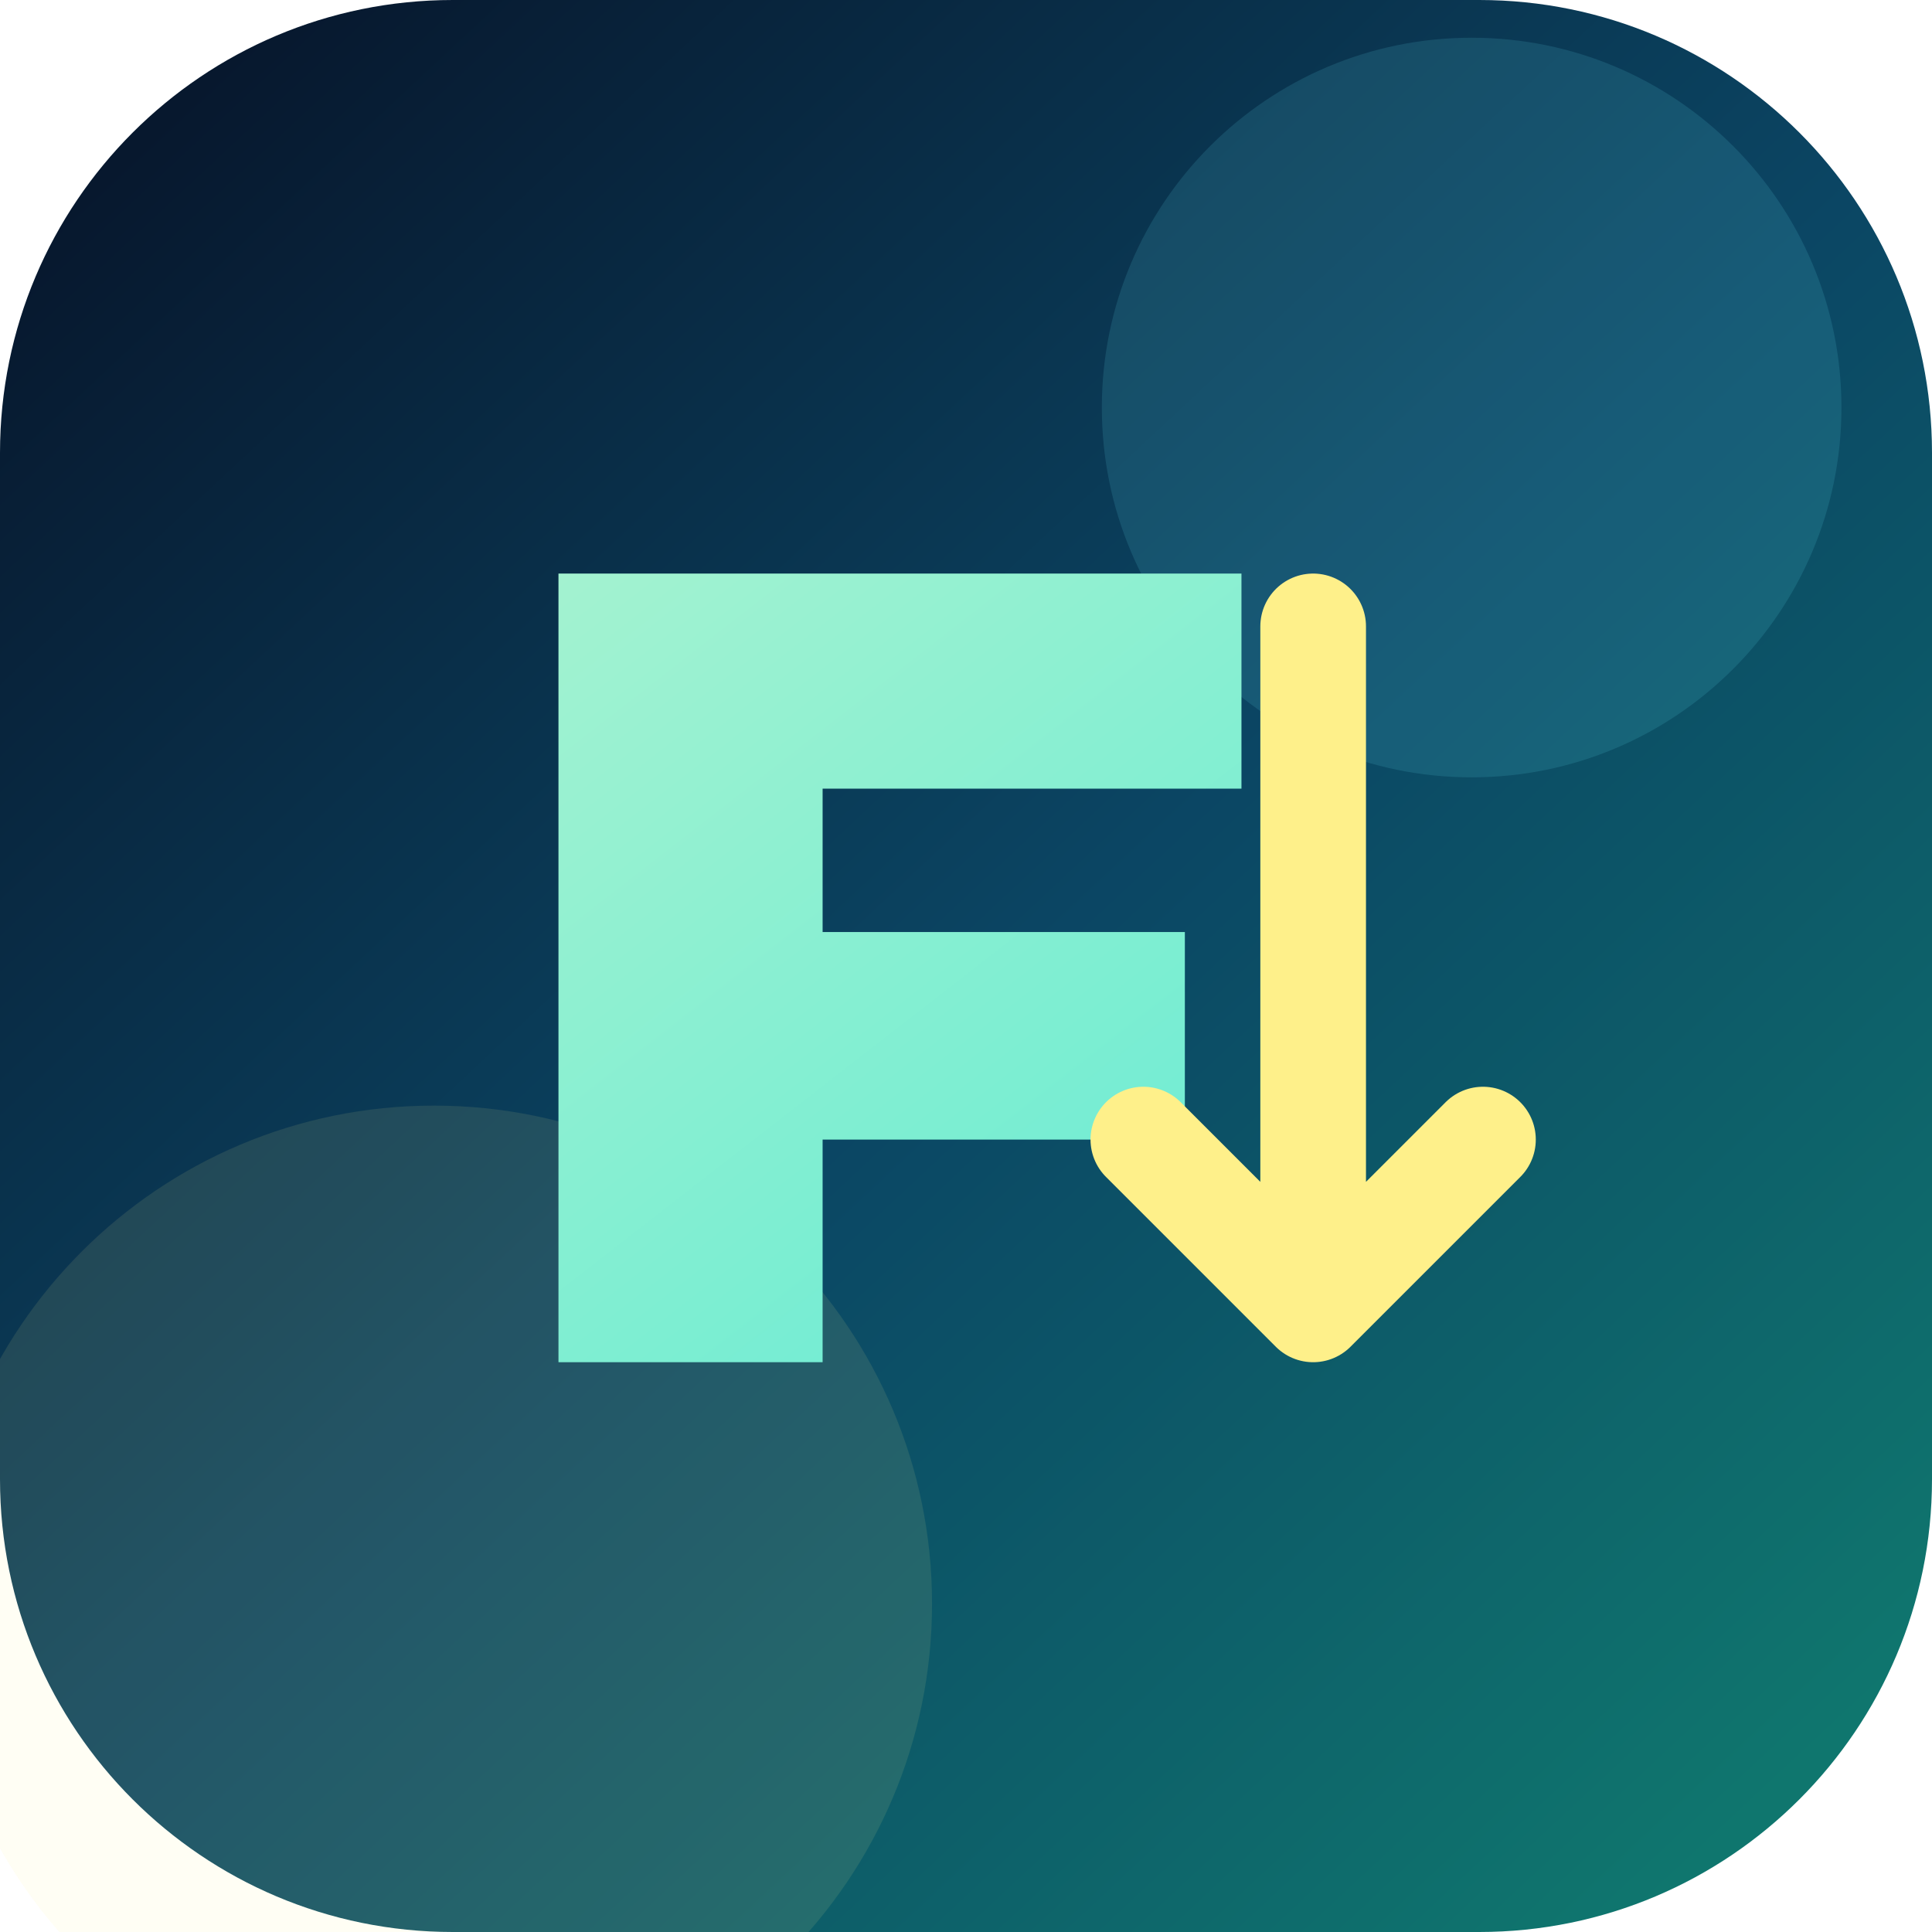
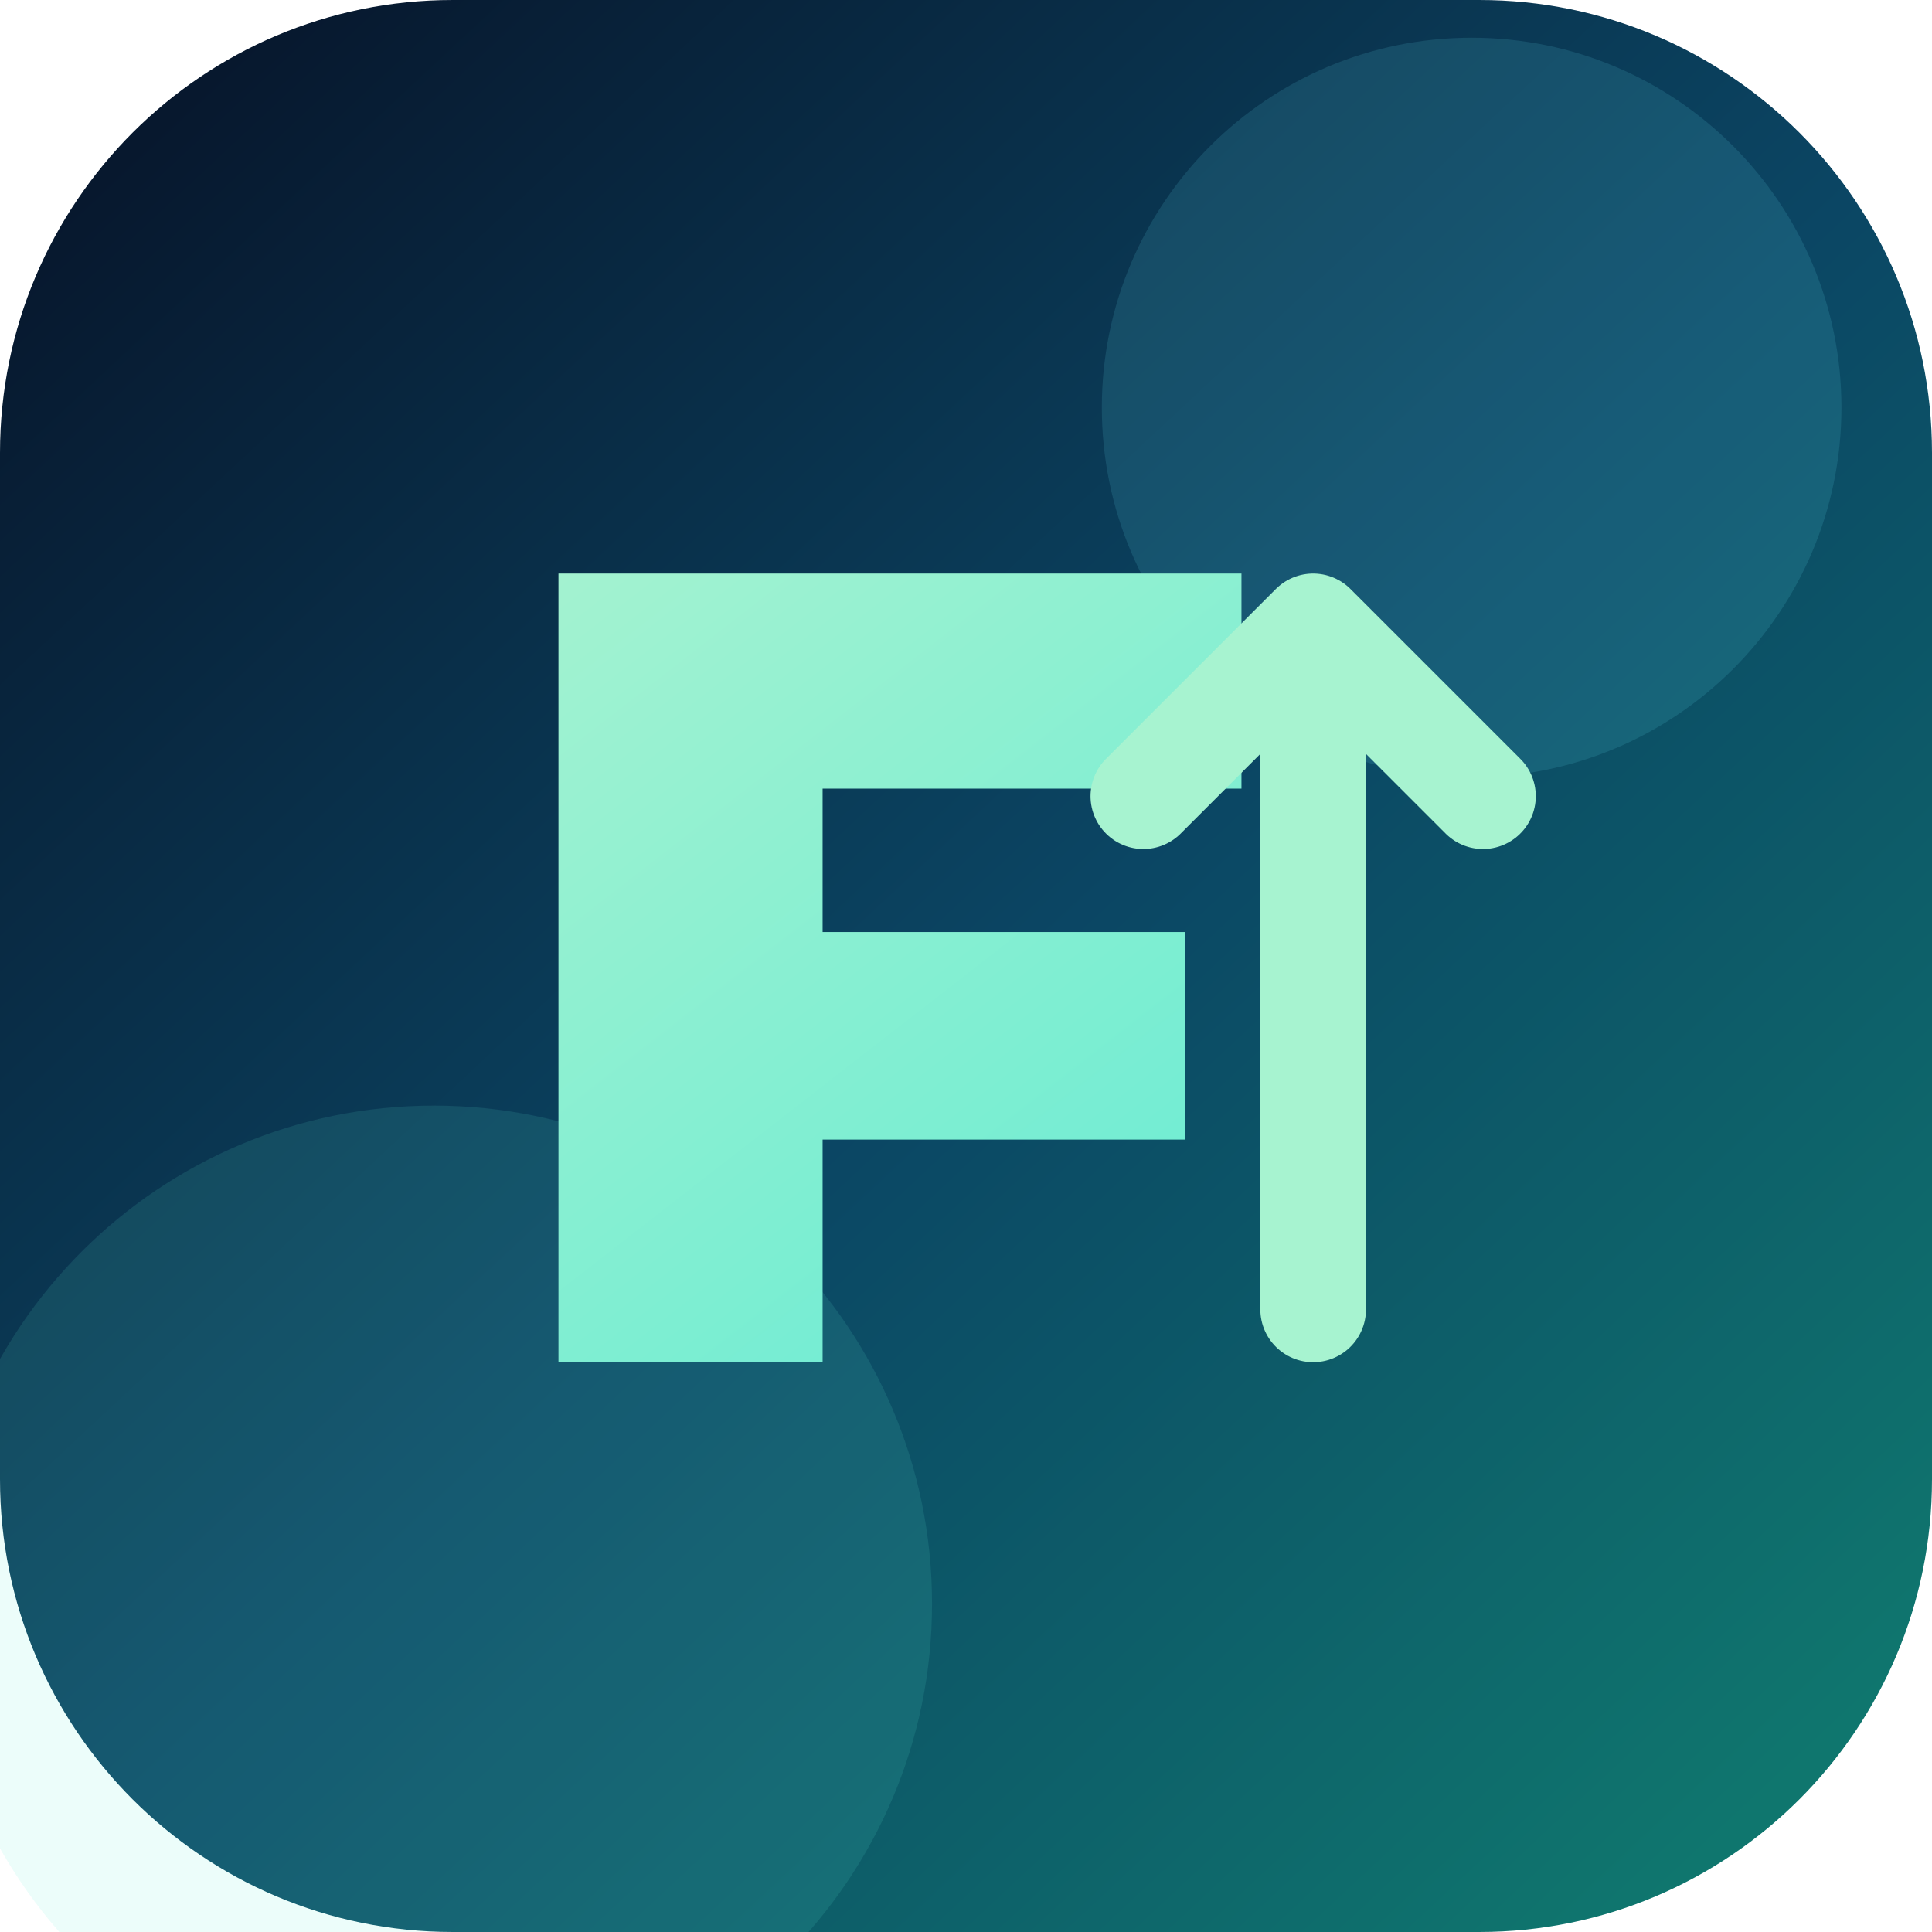
<svg xmlns="http://www.w3.org/2000/svg" viewBox="0 0 512 512">
  <defs>
    <linearGradient id="background" x1="45" y1="30" x2="465" y2="480" gradientUnits="userSpaceOnUse">
      <stop stop-color="#07182e" />
      <stop offset=".52" stop-color="#0b4664" />
      <stop offset="1" stop-color="#0f766e" />
    </linearGradient>
    <linearGradient id="mark" x1="154" y1="125" x2="360" y2="390" gradientUnits="userSpaceOnUse">
      <stop stop-color="#a7f3d0" />
      <stop offset="1" stop-color="#5eead4" />
    </linearGradient>
  </defs>
  <rect width="512" height="512" rx="120" fill="url(#background)" />
  <circle cx="390" cy="108" r="98" fill="#67e8f9" opacity=".13" />
-   <circle cx="115" cy="425" r="132" fill="#fef08a" opacity=".1" />
+   <circle cx="115" cy="425" r="132" fill="#5eead4" opacity=".12" />
  <path d="M148 361V152h181v57H218v38h96v55h-96v59z" fill="url(#mark)" />
-   <path d="M348 166v181M303 302l45 45 45-45" fill="none" stroke="#fef08a" stroke-linecap="round" stroke-linejoin="round" stroke-width="28" />
+   <path d="M348 347V166M303 211l45-45 45 45" fill="none" stroke="#a7f3d0" stroke-linecap="round" stroke-linejoin="round" stroke-width="28" />
</svg>
